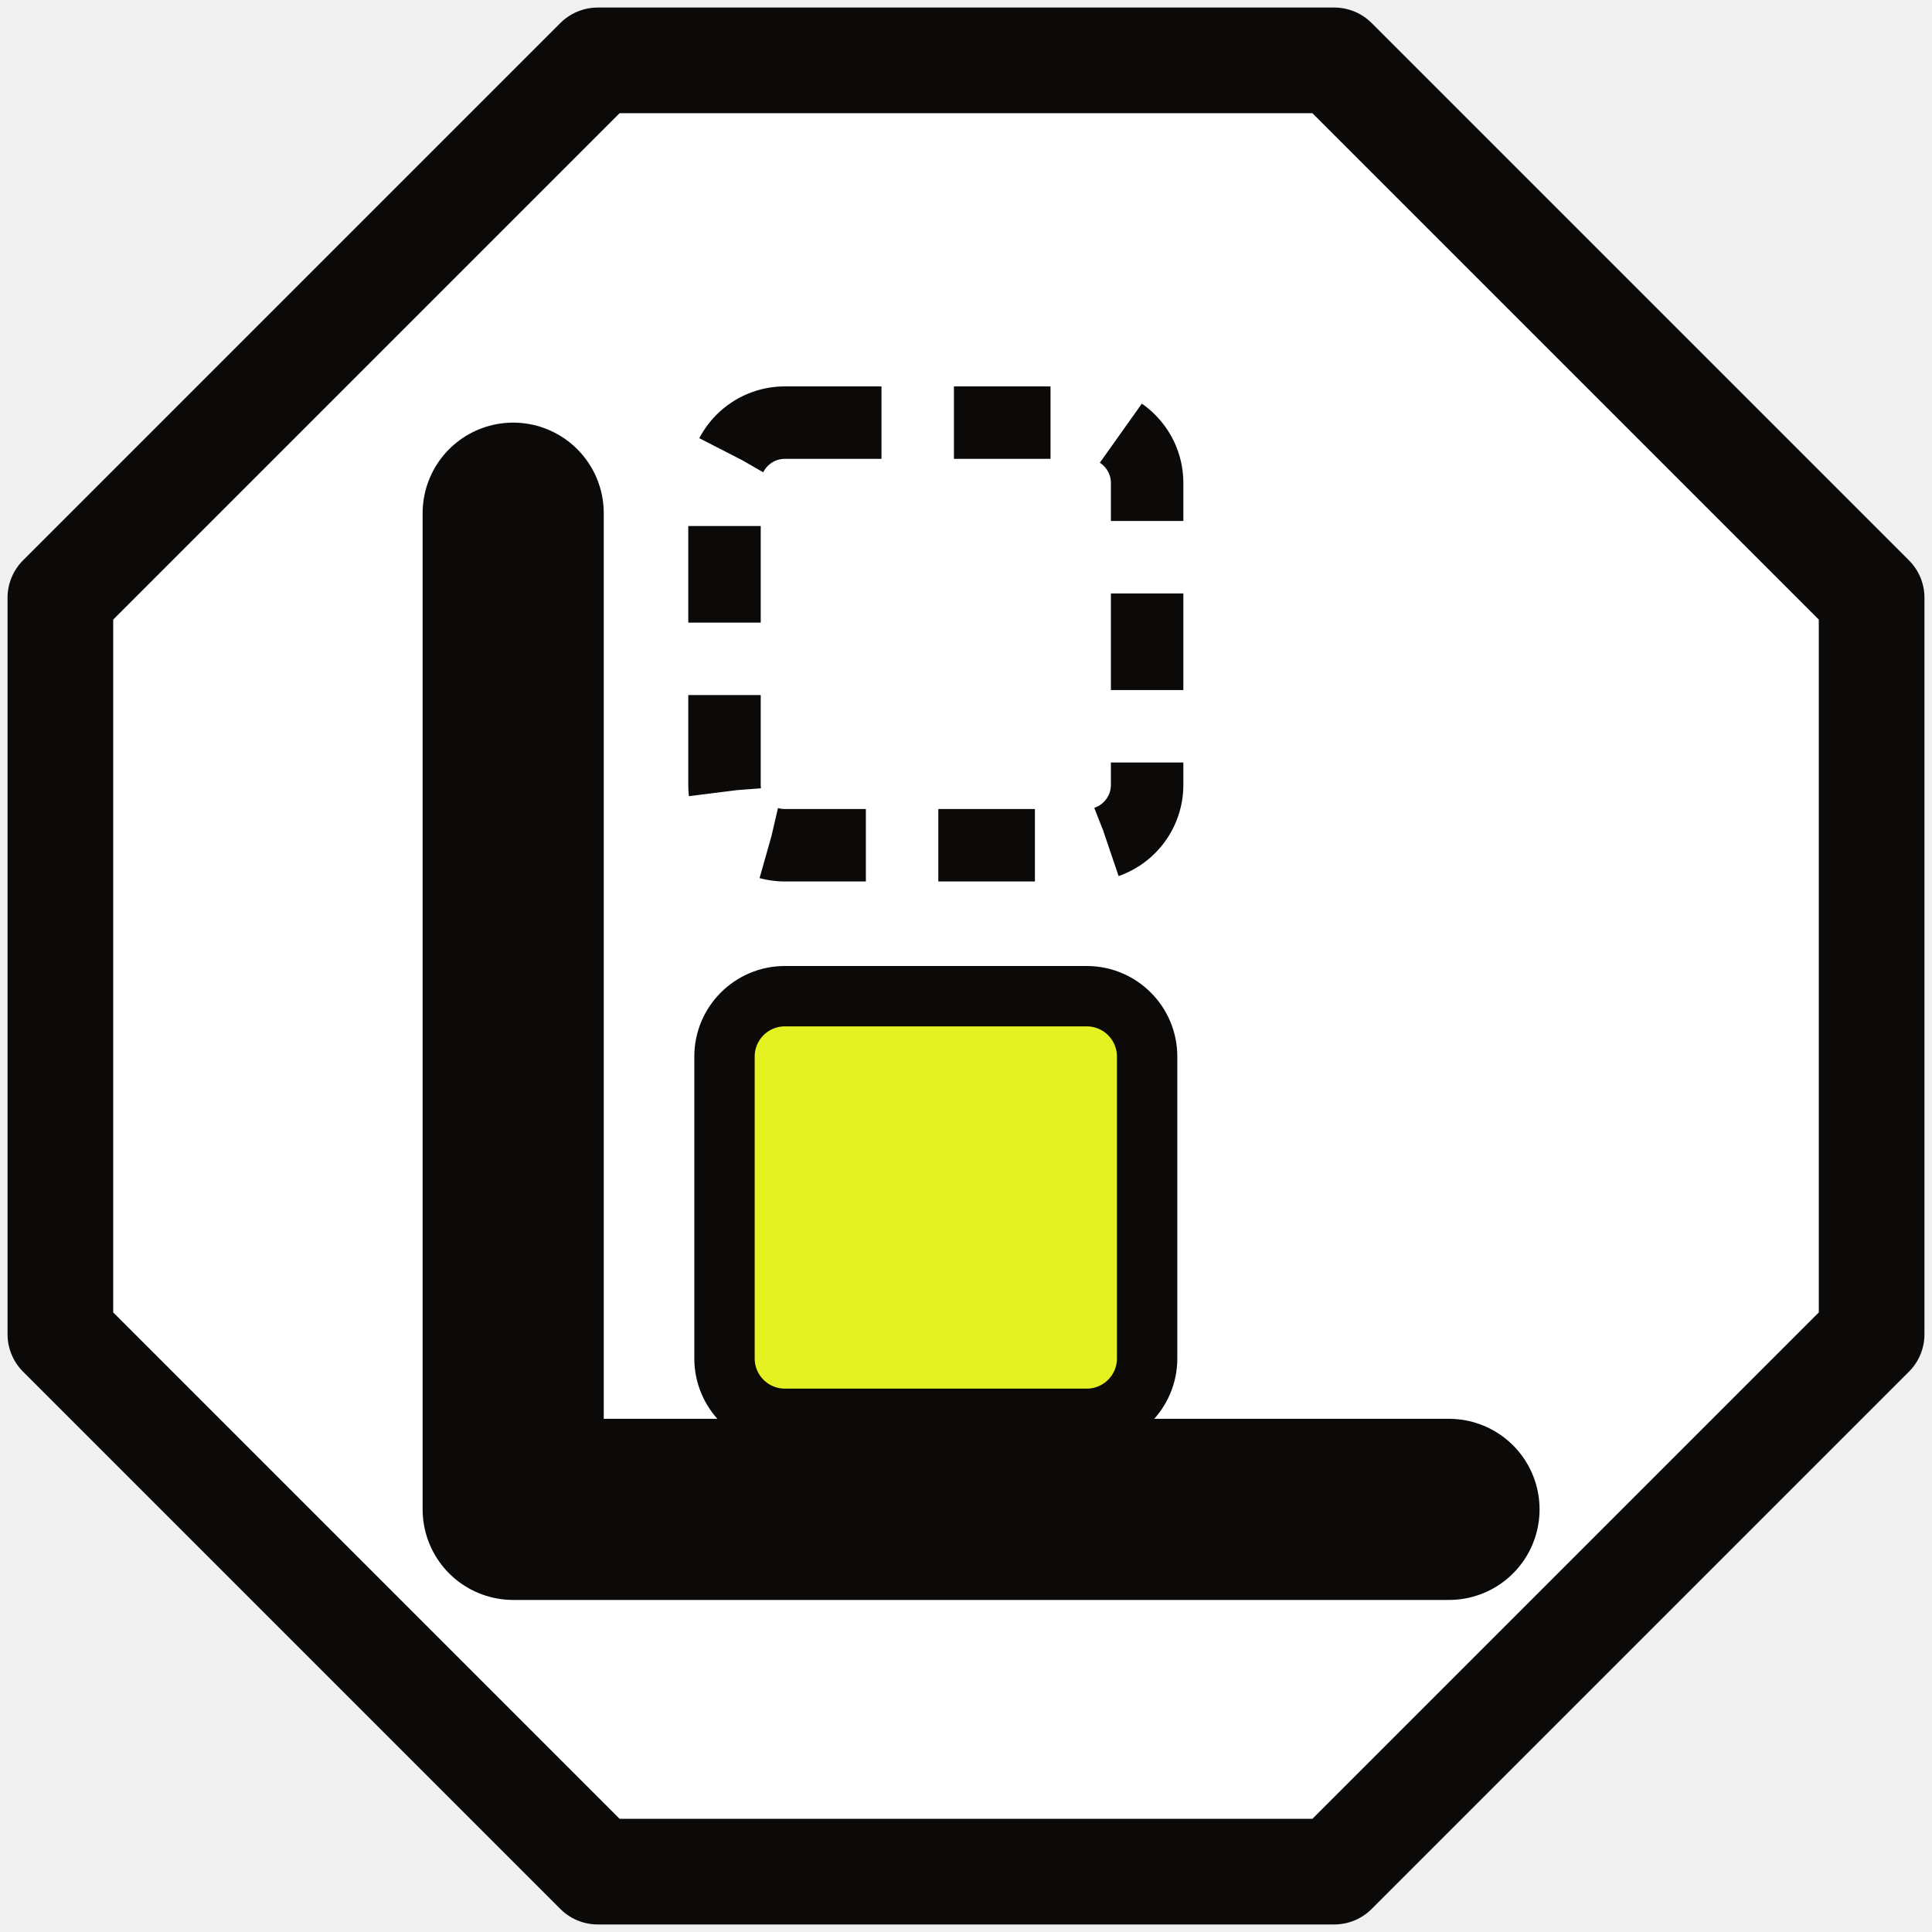
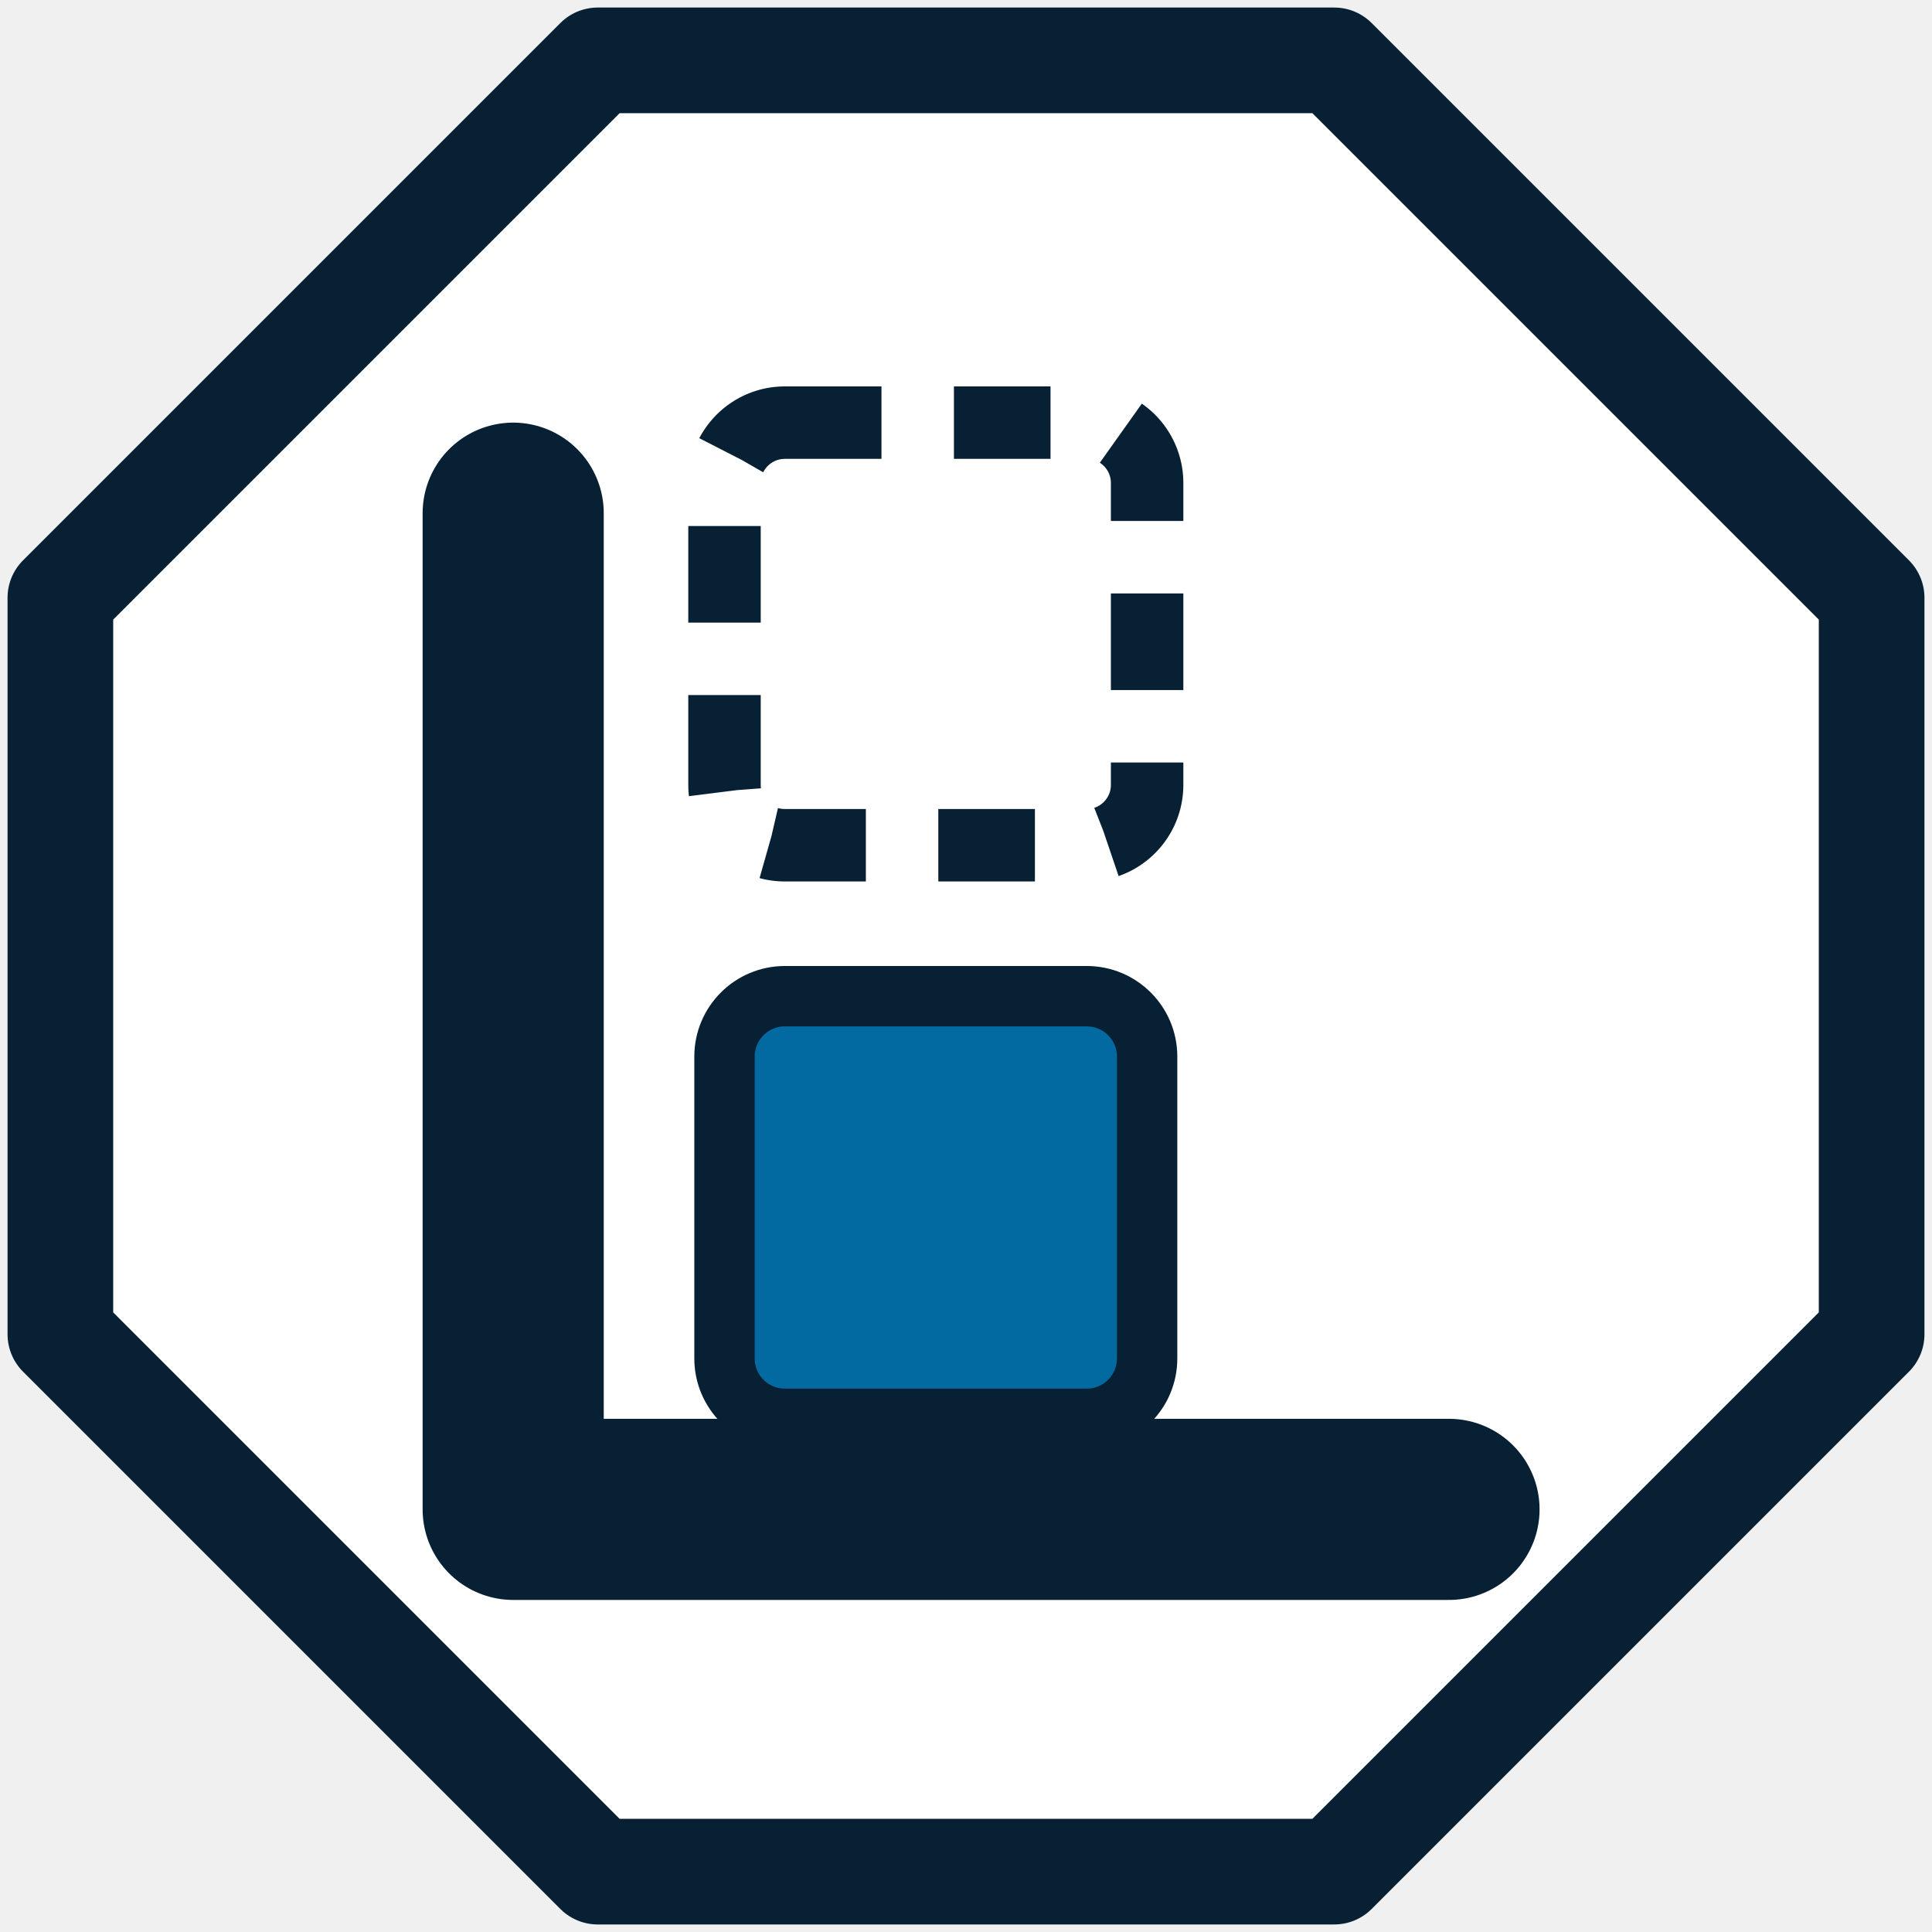
<svg xmlns="http://www.w3.org/2000/svg" viewBox="0 0 64 64" width="512" height="512">
-   <path d="M19.8 2H44.2L62 19.8V44.2L44.2 62H19.8L2 44.2V19.8Z" fill="#ffffff" stroke="#0c0a08" stroke-width="3.5" stroke-linejoin="round" />
-   <rect x="24" y="14" width="14" height="14" rx="2" fill="none" stroke="#0c0a08" stroke-width="2.4" stroke-dasharray="3.2 2.4" />
-   <rect x="24" y="33" width="14" height="14" rx="2" fill="#e4f222" stroke="#0c0a08" stroke-width="2" />
-   <path d="M17 17V50H48" fill="none" stroke="#0c0a08" stroke-width="6" stroke-linecap="round" stroke-linejoin="round" />
+   <path d="M19.8 2H44.2L62 19.8V44.2L44.2 62H19.8L2 44.2V19.8Z" fill="#ffffff" stroke="#072033" stroke-width="3.5" stroke-linejoin="round" />
+   <rect x="24" y="14" width="14" height="14" rx="2" fill="none" stroke="#072033" stroke-width="2.4" stroke-dasharray="3.2 2.4" />
+   <rect x="24" y="33" width="14" height="14" rx="2" fill="#0369a1" stroke="#072033" stroke-width="2" />
+   <path d="M17 17V50H48" fill="none" stroke="#072033" stroke-width="6" stroke-linecap="round" stroke-linejoin="round" />
</svg>
